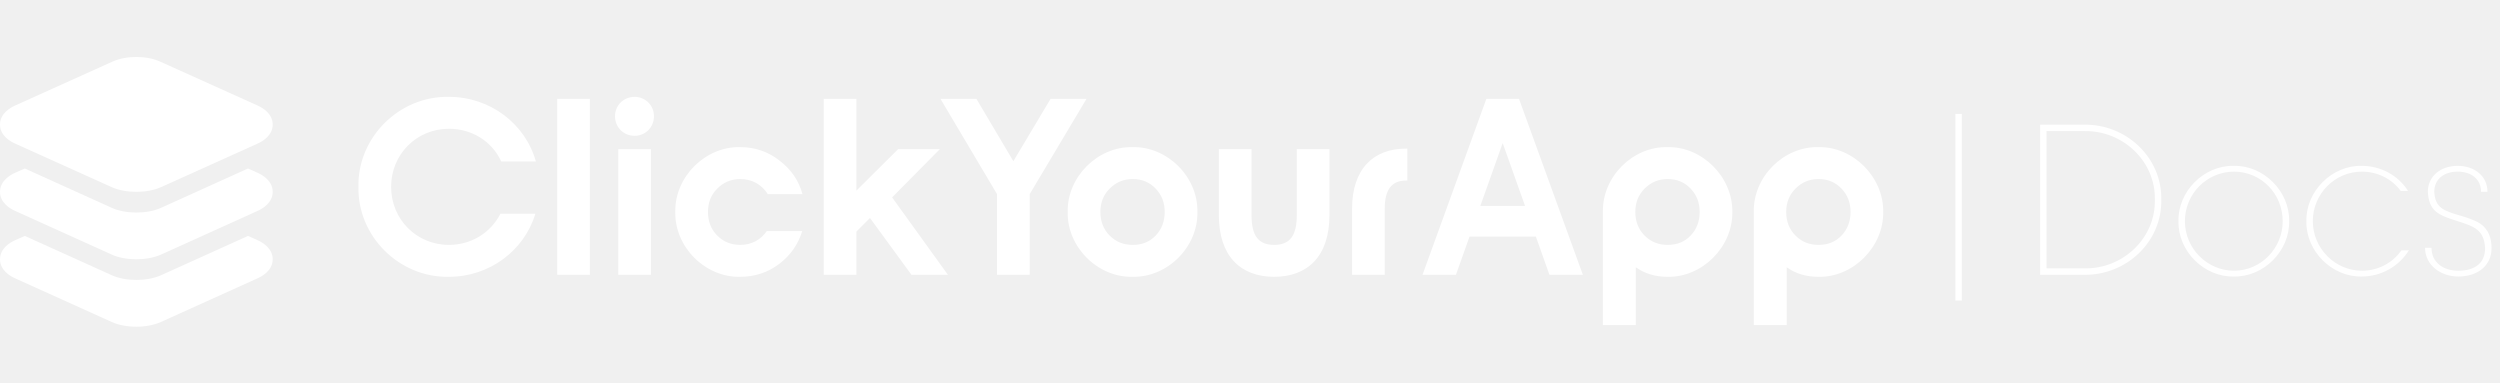
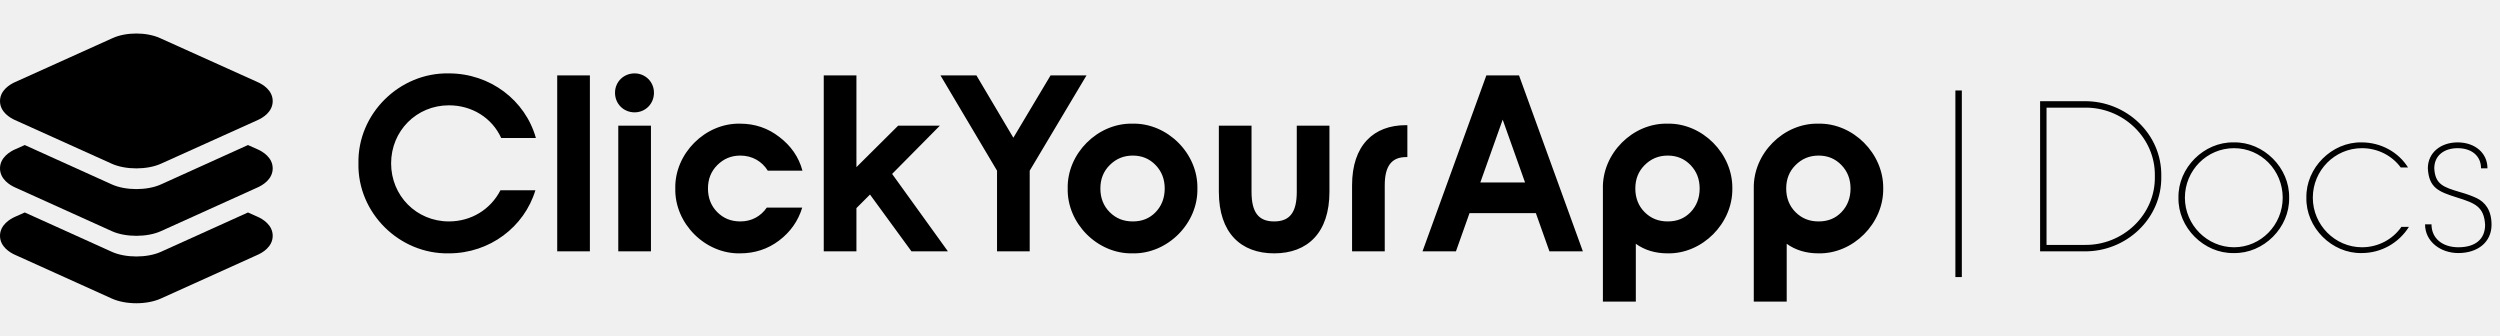
- <svg xmlns="http://www.w3.org/2000/svg" width="746" height="114" viewBox="0 0 746 114" fill="none">
-   <path d="M106.958 55.75C106.658 40.975 119.183 28.6 133.958 28.9C146.258 28.9 156.758 36.925 159.908 48.175H149.558C146.858 42.25 140.933 38.425 133.958 38.425C124.283 38.425 116.708 46.075 116.708 55.75C116.708 65.425 124.283 73.075 133.958 73.075C140.633 73.075 146.408 69.475 149.333 63.775H159.758C156.458 74.725 146.108 82.6 133.958 82.6C119.183 82.9 106.658 70.525 106.958 55.75ZM176.022 82H166.272V29.5H176.022V82ZM183.519 34.675C183.519 31.45 186.069 28.9 189.369 28.9C192.594 28.9 195.144 31.45 195.144 34.675C195.144 37.975 192.594 40.525 189.369 40.525C186.069 40.525 183.519 37.975 183.519 34.675ZM184.494 82V44.5H194.244V82H184.494ZM201.507 63.25C201.282 52.825 210.432 43.675 220.857 43.9C225.282 43.9 229.182 45.25 232.557 47.875C236.007 50.5 238.332 53.8 239.457 57.925H229.107C227.382 55.15 224.457 53.425 220.932 53.425C218.157 53.425 215.907 54.4 214.032 56.275C212.157 58.15 211.257 60.475 211.257 63.25C211.257 66.025 212.157 68.425 214.032 70.3C215.907 72.175 218.157 73.075 220.932 73.075C224.232 73.075 227.007 71.575 228.807 68.95H239.382C238.182 72.925 235.857 76.225 232.482 78.775C229.107 81.325 225.207 82.6 220.857 82.6C210.432 82.825 201.282 73.675 201.507 63.25ZM245.807 82V29.5H255.557V56.875L268.007 44.5H280.457L266.207 58.9L282.857 82H271.982L259.607 65.05L255.557 69.1V82H245.807ZM313.488 29.5H324.213L307.263 57.925V82H297.513V57.925L280.638 29.5H291.363L302.388 48.1L313.488 29.5ZM357.301 63.25C357.526 73.675 348.376 82.825 337.951 82.6C327.526 82.825 318.376 73.675 318.601 63.25C318.376 52.825 327.526 43.675 337.951 43.9C348.376 43.675 357.526 52.825 357.301 63.25ZM328.351 63.25C328.351 66.025 329.251 68.425 331.126 70.3C333.001 72.175 335.251 73.075 338.026 73.075C340.801 73.075 343.051 72.175 344.851 70.3C346.651 68.425 347.551 66.025 347.551 63.25C347.551 60.475 346.651 58.15 344.851 56.275C343.051 54.4 340.801 53.425 338.026 53.425C335.251 53.425 333.001 54.4 331.126 56.275C329.251 58.15 328.351 60.475 328.351 63.25ZM386.957 44.5H396.707V64.225C396.707 76.45 390.182 82.6 380.207 82.6C370.232 82.6 363.707 76.45 363.707 64.225V44.5H373.457V64.225C373.457 70.3 375.482 73.075 380.207 73.075C384.932 73.075 386.957 70.3 386.957 64.225V44.5ZM403.457 82V62.275C403.457 50.35 409.907 44.35 419.507 44.35H419.957V53.875H419.582C415.307 53.875 413.207 56.5 413.207 62.275V82H403.457ZM462.352 82L458.302 70.6H438.502L434.452 82H424.477L443.527 29.5H453.277L472.327 82H462.352ZM441.727 61.45H455.077L448.402 42.7L441.727 61.45ZM497.579 43.9C507.929 43.675 517.079 52.825 516.929 63.25C517.079 73.675 507.929 82.825 497.579 82.6C493.904 82.6 490.754 81.625 488.129 79.75V97H478.304V63.25C478.079 52.825 487.154 43.675 497.579 43.9ZM507.179 63.25C507.179 60.475 506.279 58.15 504.479 56.275C502.679 54.4 500.429 53.425 497.654 53.425C494.879 53.425 492.629 54.4 490.754 56.275C488.879 58.15 487.979 60.475 487.979 63.25C487.979 66.025 488.879 68.425 490.754 70.3C492.629 72.175 494.879 73.075 497.654 73.075C500.429 73.075 502.679 72.175 504.479 70.3C506.279 68.425 507.179 66.025 507.179 63.25ZM542.603 43.9C552.953 43.675 562.103 52.825 561.953 63.25C562.103 73.675 552.953 82.825 542.603 82.6C538.928 82.6 535.778 81.625 533.153 79.75V97H523.328V63.25C523.103 52.825 532.178 43.675 542.603 43.9ZM552.203 63.25C552.203 60.475 551.303 58.15 549.503 56.275C547.703 54.4 545.453 53.425 542.678 53.425C539.903 53.425 537.653 54.4 535.778 56.275C533.903 58.15 533.003 60.475 533.003 63.25C533.003 66.025 533.903 68.425 535.778 70.3C537.653 72.175 539.903 73.075 542.678 73.075C545.453 73.075 547.703 72.175 549.503 70.3C551.303 68.425 552.203 66.025 552.203 63.25ZM585.409 89.68H583.489V34H585.409V89.68ZM644.926 59.6C645.182 72.208 634.43 82.192 621.886 82H608.766V37.2H621.886C634.43 37.008 645.182 46.992 644.926 59.6ZM643.006 59.6C643.262 48.144 633.47 38.864 621.886 39.12H610.686V80.08H621.886C633.47 80.336 643.262 71.056 643.006 59.6ZM683.078 66C683.27 74.896 675.462 82.704 666.566 82.512C657.67 82.704 649.862 74.896 650.054 66C649.862 57.104 657.67 49.296 666.566 49.488C675.462 49.296 683.27 57.104 683.078 66ZM651.974 66C651.974 74.128 658.63 80.784 666.63 80.784C674.63 80.784 681.158 74.128 681.158 66C681.158 57.872 674.758 51.216 666.63 51.216C658.502 51.216 651.974 57.872 651.974 66ZM688.224 66C688.032 57.104 695.84 49.296 704.736 49.488C710.432 49.488 715.68 52.368 718.56 56.976H716.384C713.76 53.392 709.472 51.216 704.8 51.216C696.672 51.216 690.144 57.872 690.144 66C690.144 74.128 696.8 80.784 704.8 80.784C709.6 80.784 713.952 78.48 716.576 74.704H718.816C715.808 79.504 710.56 82.512 704.736 82.512C695.84 82.704 688.032 74.896 688.224 66ZM723.636 73.936H725.556C725.556 78.224 728.948 80.784 733.556 80.784C738.612 80.784 741.556 78.416 741.556 74.064C741.236 68.624 738.484 67.6 733.172 65.936C727.732 64.208 724.788 63.12 724.468 57.232C724.468 52.56 728.308 49.488 733.364 49.488C738.42 49.488 742.26 52.56 742.26 57.232H740.34C740.34 53.456 737.46 51.216 733.364 51.216C729.268 51.216 726.388 53.456 726.388 57.232C726.644 62.032 729.14 62.864 734.132 64.336C736.18 64.912 737.844 65.552 739.06 66.128C741.556 67.344 743.476 69.712 743.476 74.064C743.476 79.184 739.444 82.512 733.556 82.512C728.308 82.512 723.636 79.12 723.636 73.936Z" fill="white" />
-   <path d="M40.688 57.245C38.053 57.245 35.418 56.783 33.364 55.858L4.413 42.8C3.089 42.204 0 40.46 0 37.169C0 33.878 3.089 32.138 4.417 31.535L33.618 18.364C37.642 16.545 43.714 16.545 47.739 18.364L76.958 31.535C78.286 32.133 81.375 33.876 81.375 37.169C81.375 40.462 78.286 42.2 76.958 42.801L48.007 55.858C45.957 56.783 43.322 57.245 40.688 57.245Z" fill="white" />
-   <path d="M76.946 51.597L73.995 50.28L66.411 53.712L48.023 62.032C45.969 62.961 43.328 63.423 40.699 63.423C38.07 63.423 35.431 62.961 33.379 62.032L14.978 53.712L7.392 50.28L4.415 51.603C3.089 52.201 0 53.956 0 57.245C0 60.535 3.089 62.291 4.413 62.889L33.364 75.975C35.406 76.904 38.045 77.368 40.688 77.368C43.33 77.368 45.957 76.904 48.011 75.977L76.936 62.895C78.269 62.297 81.375 60.552 81.375 57.245C81.375 53.939 78.29 52.201 76.946 51.597Z" fill="white" />
-   <path d="M76.946 71.718L73.995 70.402L66.411 73.833L48.023 82.143C45.969 83.068 43.328 83.532 40.699 83.532C38.07 83.532 35.431 83.07 33.379 82.143L14.978 73.823L7.392 70.402L4.415 71.726C3.089 72.324 0 74.079 0 77.368C0 80.657 3.089 82.412 4.413 83.008L33.364 96.086C35.406 97.011 38.054 97.49 40.688 97.49C43.321 97.49 45.946 97.011 47.999 96.084L76.935 83.01C78.269 82.414 81.375 80.669 81.375 77.368C81.375 74.067 78.29 72.324 76.946 71.718Z" fill="white" />
+ <svg xmlns="http://www.w3.org/2000/svg" width="746" height="100" viewBox="0 0 746 100" fill="none">
+   <path d="M106.958 48.75C106.658 33.975 119.183 21.6 133.958 21.9C146.258 21.9 156.758 29.925 159.908 41.175H149.558C146.858 35.25 140.933 31.425 133.958 31.425C124.283 31.425 116.708 39.075 116.708 48.75C116.708 58.425 124.283 66.075 133.958 66.075C140.633 66.075 146.408 62.475 149.333 56.775H159.758C156.458 67.725 146.108 75.6 133.958 75.6C119.183 75.9 106.658 63.525 106.958 48.75ZM176.022 75H166.272V22.5H176.022V75ZM183.519 27.675C183.519 24.45 186.069 21.9 189.369 21.9C192.594 21.9 195.144 24.45 195.144 27.675C195.144 30.975 192.594 33.525 189.369 33.525C186.069 33.525 183.519 30.975 183.519 27.675ZM184.494 75V37.5H194.244V75H184.494ZM201.507 56.25C201.282 45.825 210.432 36.675 220.857 36.9C225.282 36.9 229.182 38.25 232.557 40.875C236.007 43.5 238.332 46.8 239.457 50.925H229.107C227.382 48.15 224.457 46.425 220.932 46.425C218.157 46.425 215.907 47.4 214.032 49.275C212.157 51.15 211.257 53.475 211.257 56.25C211.257 59.025 212.157 61.425 214.032 63.3C215.907 65.175 218.157 66.075 220.932 66.075C224.232 66.075 227.007 64.575 228.807 61.95H239.382C238.182 65.925 235.857 69.225 232.482 71.775C229.107 74.325 225.207 75.6 220.857 75.6C210.432 75.825 201.282 66.675 201.507 56.25ZM245.807 75V22.5H255.557V49.875L268.007 37.5H280.457L266.207 51.9L282.857 75H271.982L259.607 58.05L255.557 62.1V75H245.807ZM313.488 22.5H324.213L307.263 50.925V75H297.513V50.925L280.638 22.5H291.363L302.388 41.1L313.488 22.5ZM357.301 56.25C357.526 66.675 348.376 75.825 337.951 75.6C327.526 75.825 318.376 66.675 318.601 56.25C318.376 45.825 327.526 36.675 337.951 36.9C348.376 36.675 357.526 45.825 357.301 56.25ZM328.351 56.25C328.351 59.025 329.251 61.425 331.126 63.3C333.001 65.175 335.251 66.075 338.026 66.075C340.801 66.075 343.051 65.175 344.851 63.3C346.651 61.425 347.551 59.025 347.551 56.25C347.551 53.475 346.651 51.15 344.851 49.275C343.051 47.4 340.801 46.425 338.026 46.425C335.251 46.425 333.001 47.4 331.126 49.275C329.251 51.15 328.351 53.475 328.351 56.25ZM386.957 37.5H396.707V57.225C396.707 69.45 390.182 75.6 380.207 75.6C370.232 75.6 363.707 69.45 363.707 57.225V37.5H373.457V57.225C373.457 63.3 375.482 66.075 380.207 66.075C384.932 66.075 386.957 63.3 386.957 57.225V37.5ZM403.457 75V55.275C403.457 43.35 409.907 37.35 419.507 37.35H419.957V46.875H419.582C415.307 46.875 413.207 49.5 413.207 55.275V75H403.457ZM462.352 75L458.302 63.6H438.502L434.452 75H424.477L443.527 22.5H453.277L472.327 75H462.352ZM441.727 54.45H455.077L448.402 35.7L441.727 54.45ZM497.579 36.9C507.929 36.675 517.079 45.825 516.929 56.25C517.079 66.675 507.929 75.825 497.579 75.6C493.904 75.6 490.754 74.625 488.129 72.75V90H478.304V56.25C478.079 45.825 487.154 36.675 497.579 36.9ZM507.179 56.25C507.179 53.475 506.279 51.15 504.479 49.275C502.679 47.4 500.429 46.425 497.654 46.425C494.879 46.425 492.629 47.4 490.754 49.275C488.879 51.15 487.979 53.475 487.979 56.25C487.979 59.025 488.879 61.425 490.754 63.3C492.629 65.175 494.879 66.075 497.654 66.075C500.429 66.075 502.679 65.175 504.479 63.3C506.279 61.425 507.179 59.025 507.179 56.25ZM542.603 36.9C552.953 36.675 562.103 45.825 561.953 56.25C562.103 66.675 552.953 75.825 542.603 75.6C538.928 75.6 535.778 74.625 533.153 72.75V90H523.328V56.25C523.103 45.825 532.178 36.675 542.603 36.9ZM552.203 56.25C552.203 53.475 551.303 51.15 549.503 49.275C547.703 47.4 545.453 46.425 542.678 46.425C539.903 46.425 537.653 47.4 535.778 49.275C533.903 51.15 533.003 53.475 533.003 56.25C533.003 59.025 533.903 61.425 535.778 63.3C537.653 65.175 539.903 66.075 542.678 66.075C545.453 66.075 547.703 65.175 549.503 63.3C551.303 61.425 552.203 59.025 552.203 56.25ZM585.409 82.68H583.489V27H585.409V82.68ZM644.926 52.6C645.182 65.208 634.43 75.192 621.886 75H608.766V30.2H621.886C634.43 30.008 645.182 39.992 644.926 52.6ZM643.006 52.6C643.262 41.144 633.47 31.864 621.886 32.12H610.686V73.08H621.886C633.47 73.336 643.262 64.056 643.006 52.6ZM683.078 59C683.27 67.896 675.462 75.704 666.566 75.512C657.67 75.704 649.862 67.896 650.054 59C649.862 50.104 657.67 42.296 666.566 42.488C675.462 42.296 683.27 50.104 683.078 59ZM651.974 59C651.974 67.128 658.63 73.784 666.63 73.784C674.63 73.784 681.158 67.128 681.158 59C681.158 50.872 674.758 44.216 666.63 44.216C658.502 44.216 651.974 50.872 651.974 59ZM688.224 59C688.032 50.104 695.84 42.296 704.736 42.488C710.432 42.488 715.68 45.368 718.56 49.976H716.384C713.76 46.392 709.472 44.216 704.8 44.216C696.672 44.216 690.144 50.872 690.144 59C690.144 67.128 696.8 73.784 704.8 73.784C709.6 73.784 713.952 71.48 716.576 67.704H718.816C715.808 72.504 710.56 75.512 704.736 75.512C695.84 75.704 688.032 67.896 688.224 59ZM723.636 66.936H725.556C725.556 71.224 728.948 73.784 733.556 73.784C738.612 73.784 741.556 71.416 741.556 67.064C741.236 61.624 738.484 60.6 733.172 58.936C727.732 57.208 724.788 56.12 724.468 50.232C724.468 45.56 728.308 42.488 733.364 42.488C738.42 42.488 742.26 45.56 742.26 50.232H740.34C740.34 46.456 737.46 44.216 733.364 44.216C729.268 44.216 726.388 46.456 726.388 50.232C726.644 55.032 729.14 55.864 734.132 57.336C736.18 57.912 737.844 58.552 739.06 59.128C741.556 60.344 743.476 62.712 743.476 67.064C743.476 72.184 739.444 75.512 733.556 75.512C728.308 75.512 723.636 72.12 723.636 66.936Z" fill="black" />
+   <path d="M40.688 50.245C38.053 50.245 35.418 49.783 33.364 48.858L4.413 35.8C3.089 35.204 0 33.46 0 30.169C0 26.878 3.089 25.138 4.417 24.535L33.618 11.364C37.642 9.545 43.714 9.545 47.739 11.364L76.958 24.535C78.286 25.133 81.375 26.876 81.375 30.169C81.375 33.462 78.286 35.2 76.958 35.801L48.007 48.858C45.957 49.783 43.322 50.245 40.688 50.245Z" fill="black" />
+   <path d="M76.946 44.597L73.995 43.28L66.411 46.712L48.023 55.032C45.969 55.961 43.328 56.423 40.699 56.423C38.07 56.423 35.431 55.961 33.379 55.032L14.978 46.712L7.392 43.28L4.415 44.603C3.089 45.201 0 46.956 0 50.245C0 53.535 3.089 55.291 4.413 55.889L33.364 68.975C35.406 69.903 38.045 70.368 40.688 70.368C43.33 70.368 45.957 69.903 48.011 68.977L76.936 55.895C78.269 55.297 81.375 53.552 81.375 50.245C81.375 46.938 78.29 45.201 76.946 44.597Z" fill="black" />
+   <path d="M76.946 64.718L73.995 63.402L66.411 66.833L48.023 75.143C45.969 76.068 43.328 76.532 40.699 76.532C38.07 76.532 35.431 76.07 33.379 75.143L14.978 66.823L7.392 63.402L4.415 64.726C3.089 65.324 0 67.079 0 70.368C0 73.657 3.089 75.412 4.413 76.008L33.364 89.086C35.406 90.011 38.054 90.49 40.688 90.49C43.321 90.49 45.946 90.011 47.999 89.084L76.935 76.01C78.269 75.414 81.375 73.669 81.375 70.368C81.375 67.067 78.29 65.324 76.946 64.718Z" fill="black" />
</svg>
